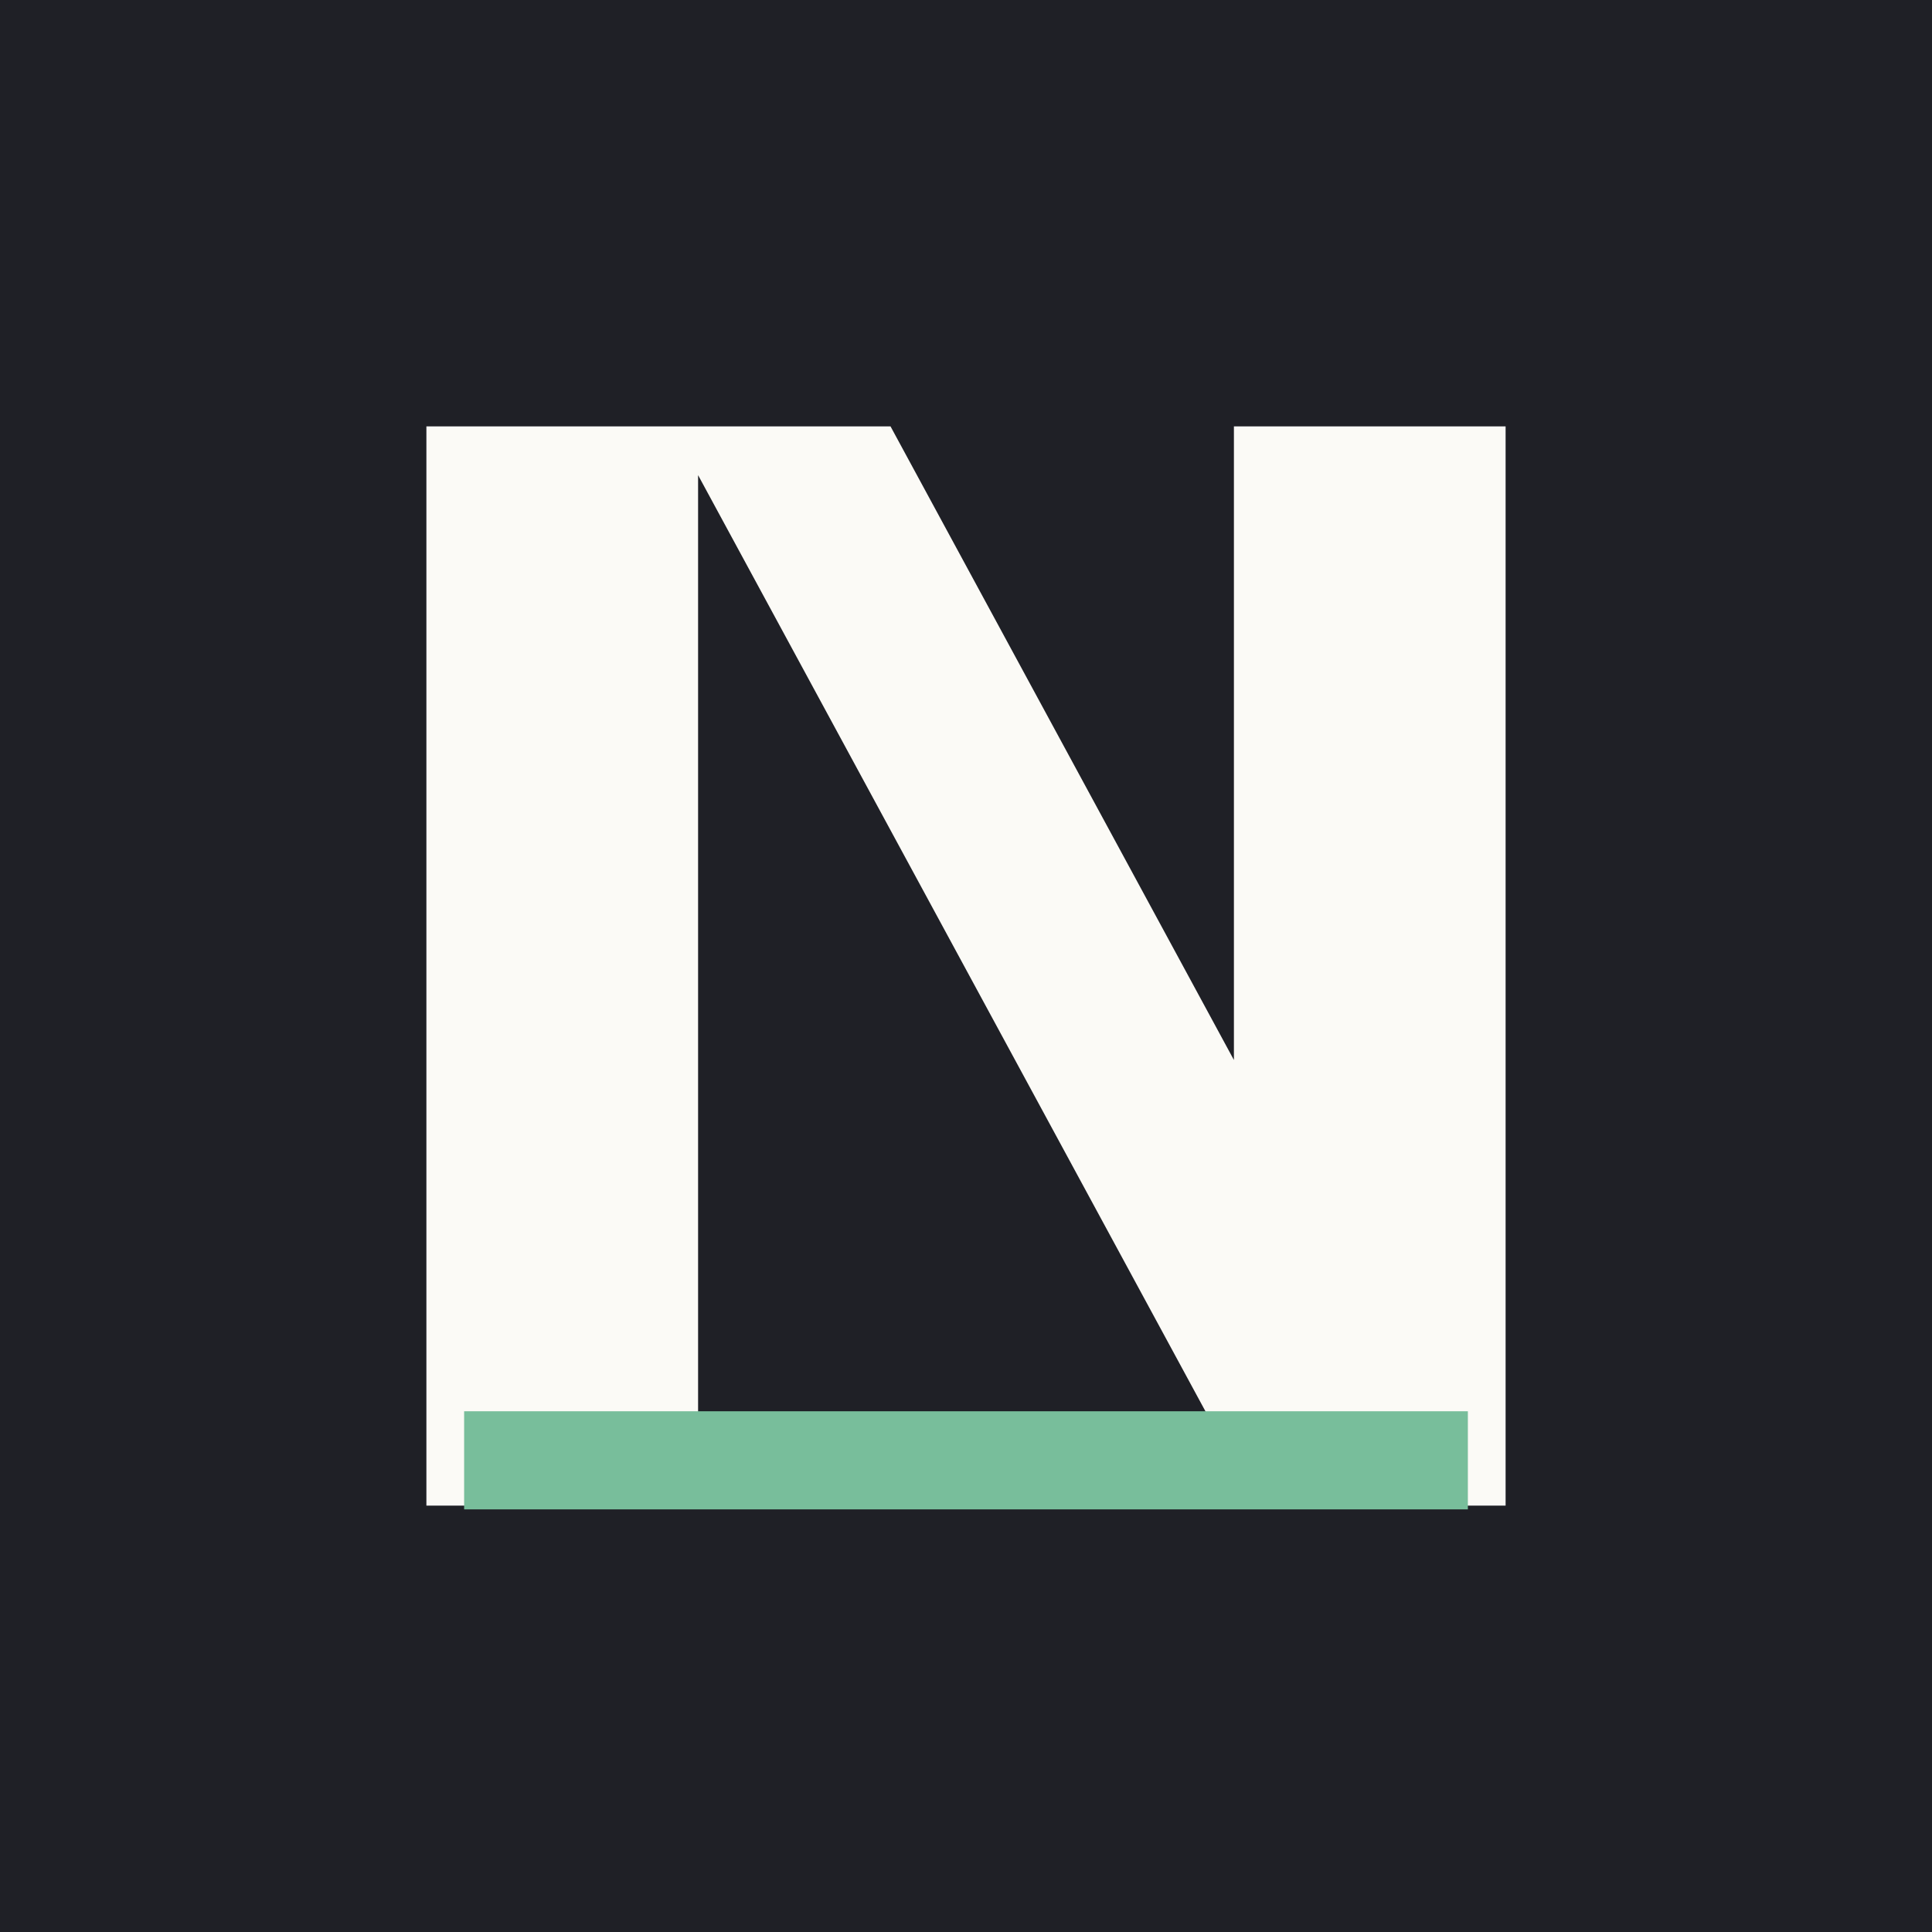
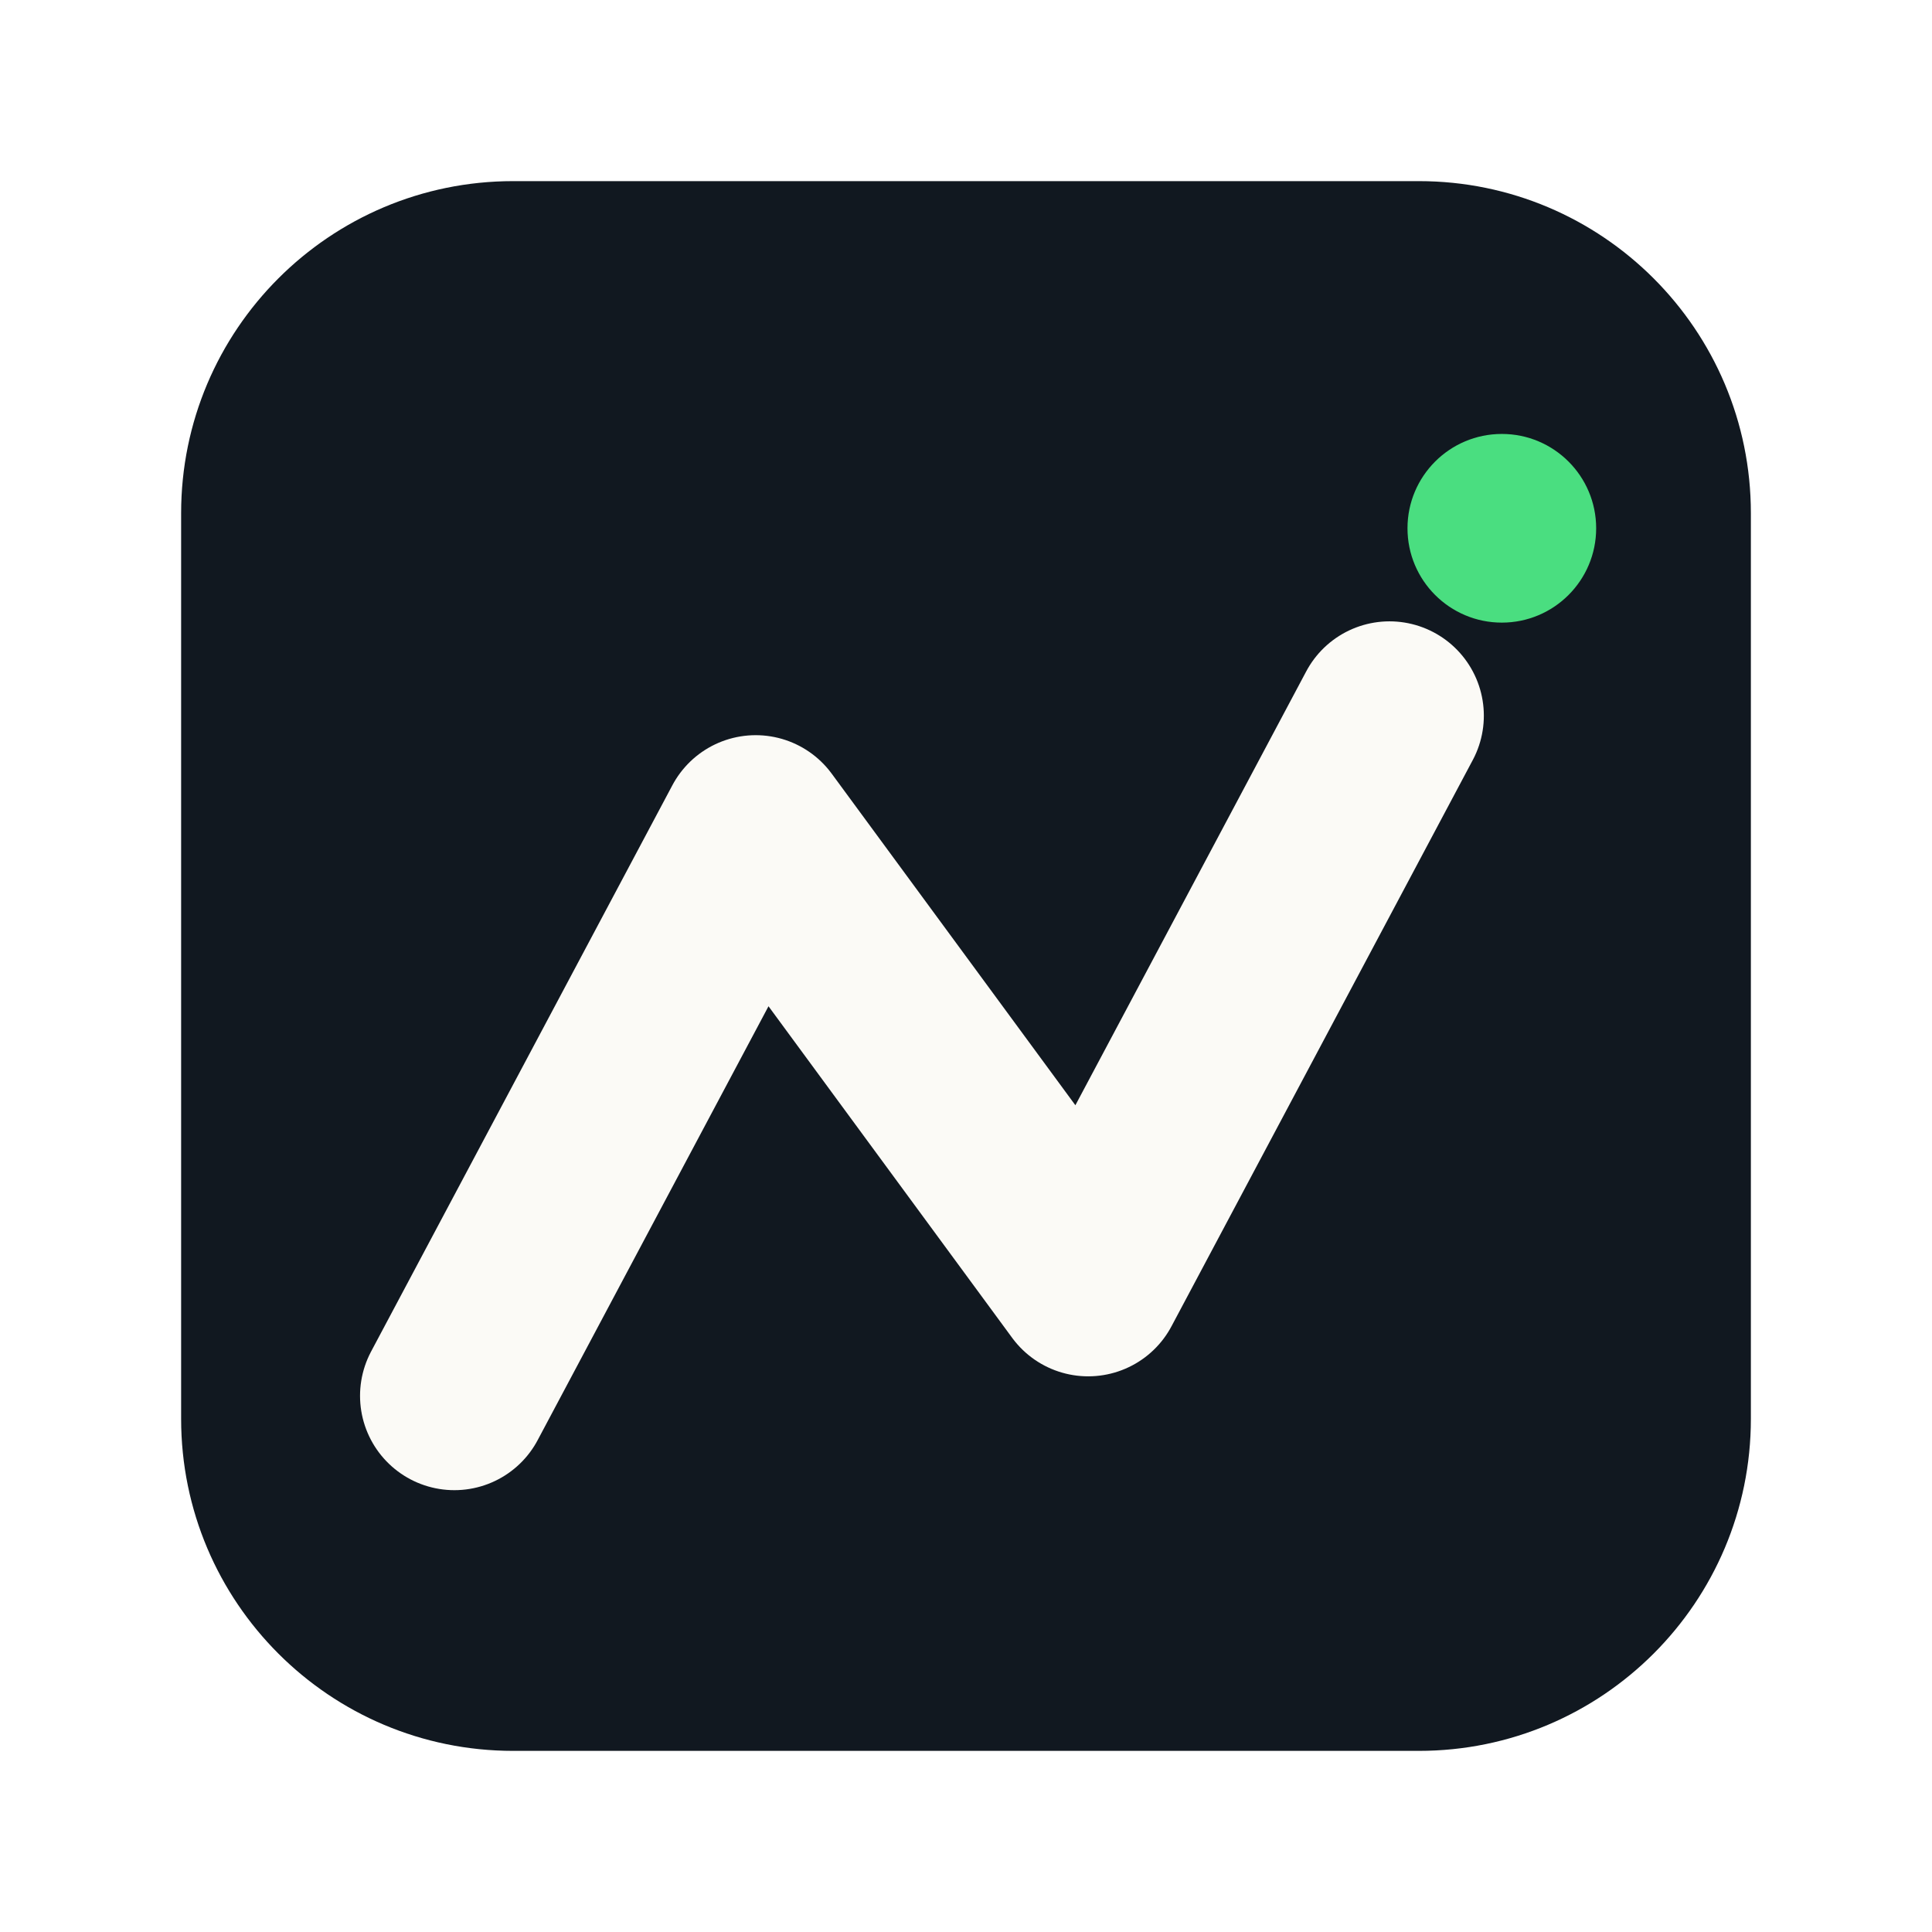
<svg xmlns="http://www.w3.org/2000/svg" viewBox="0 0 512 512">
-   <rect width="512" height="512" fill="#1f2026" />
-   <path fill="#fbfaf6" d="M113 113h72v286h-72zM327 113h72v286h-72zM178 113h58l155 286h-58z" />
-   <rect x="123" y="374" width="266" height="26" fill="#78be9b" />
+   <rect x="48" y="48" width="416" height="416" rx="88" fill="#111820" />
+   <path d="M 120 370 L 200 220 L 288 340 L 368 190" fill="none" stroke="#fbfaf6" stroke-width="50" stroke-linecap="round" stroke-linejoin="round" style="transform-box: fill-box; transform-origin: 50% 50%;" transform="matrix(1, -0.000996, 0.000996, 1, 0.045014, 0.029038)" />
+   <circle cx="398" cy="140" r="25" fill="#4ade80" />
</svg>
